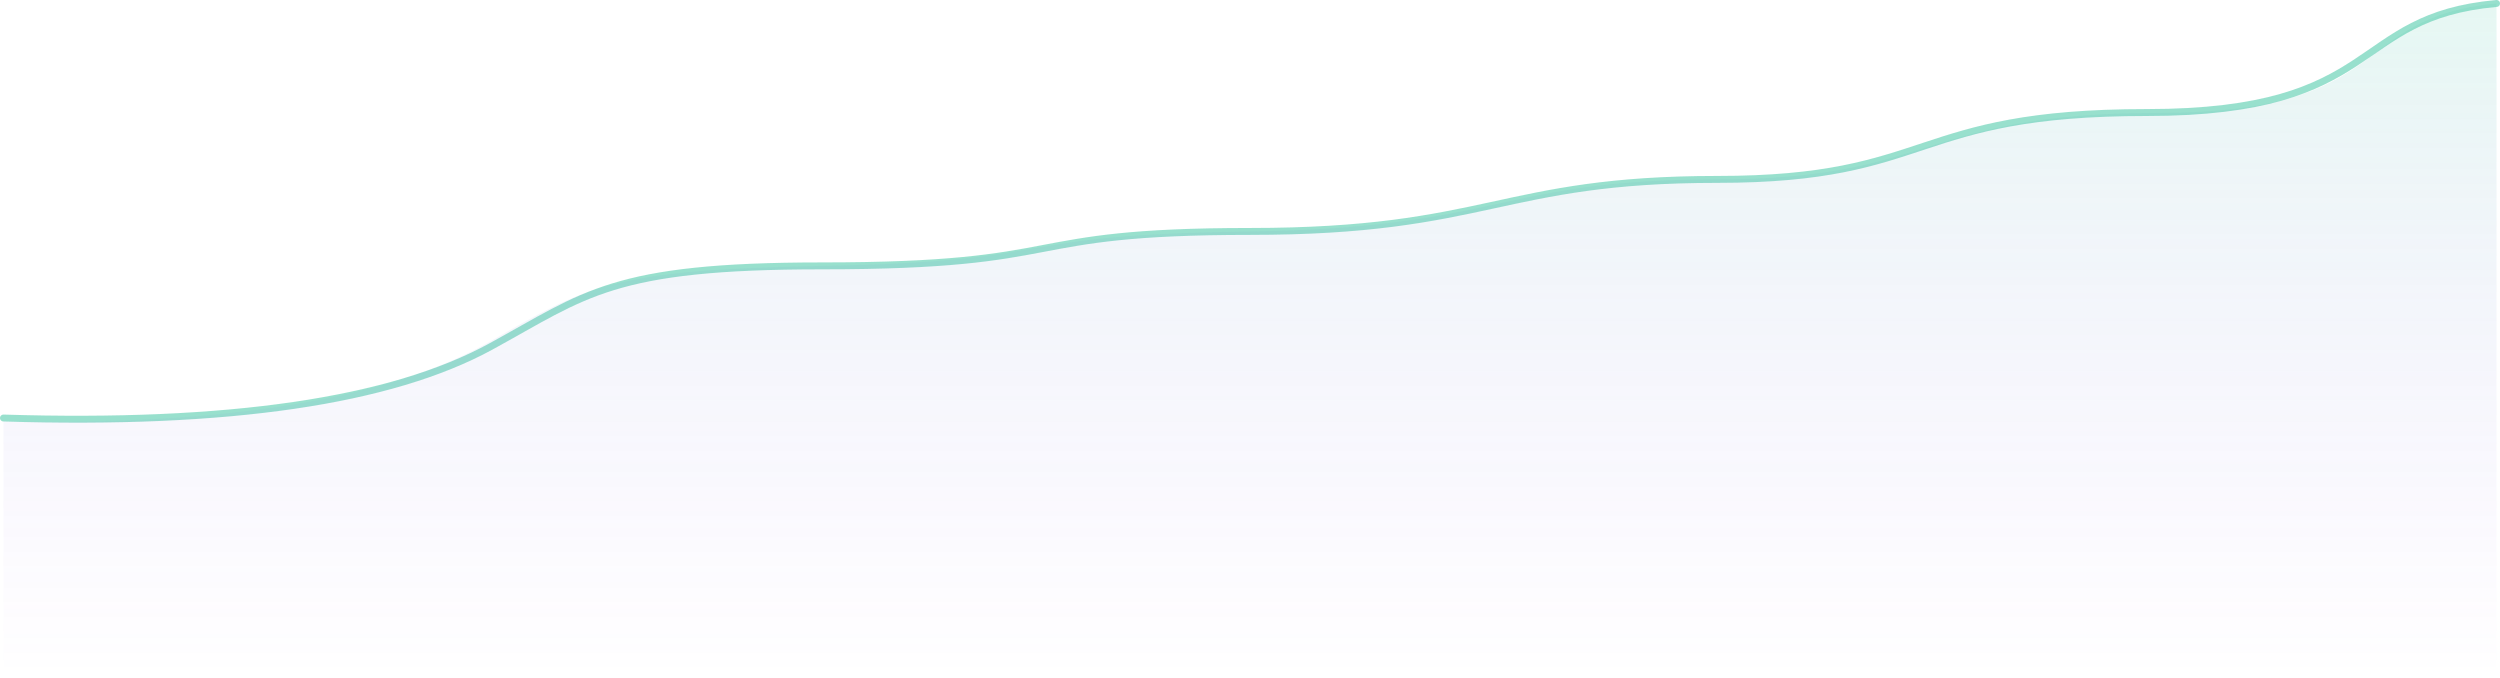
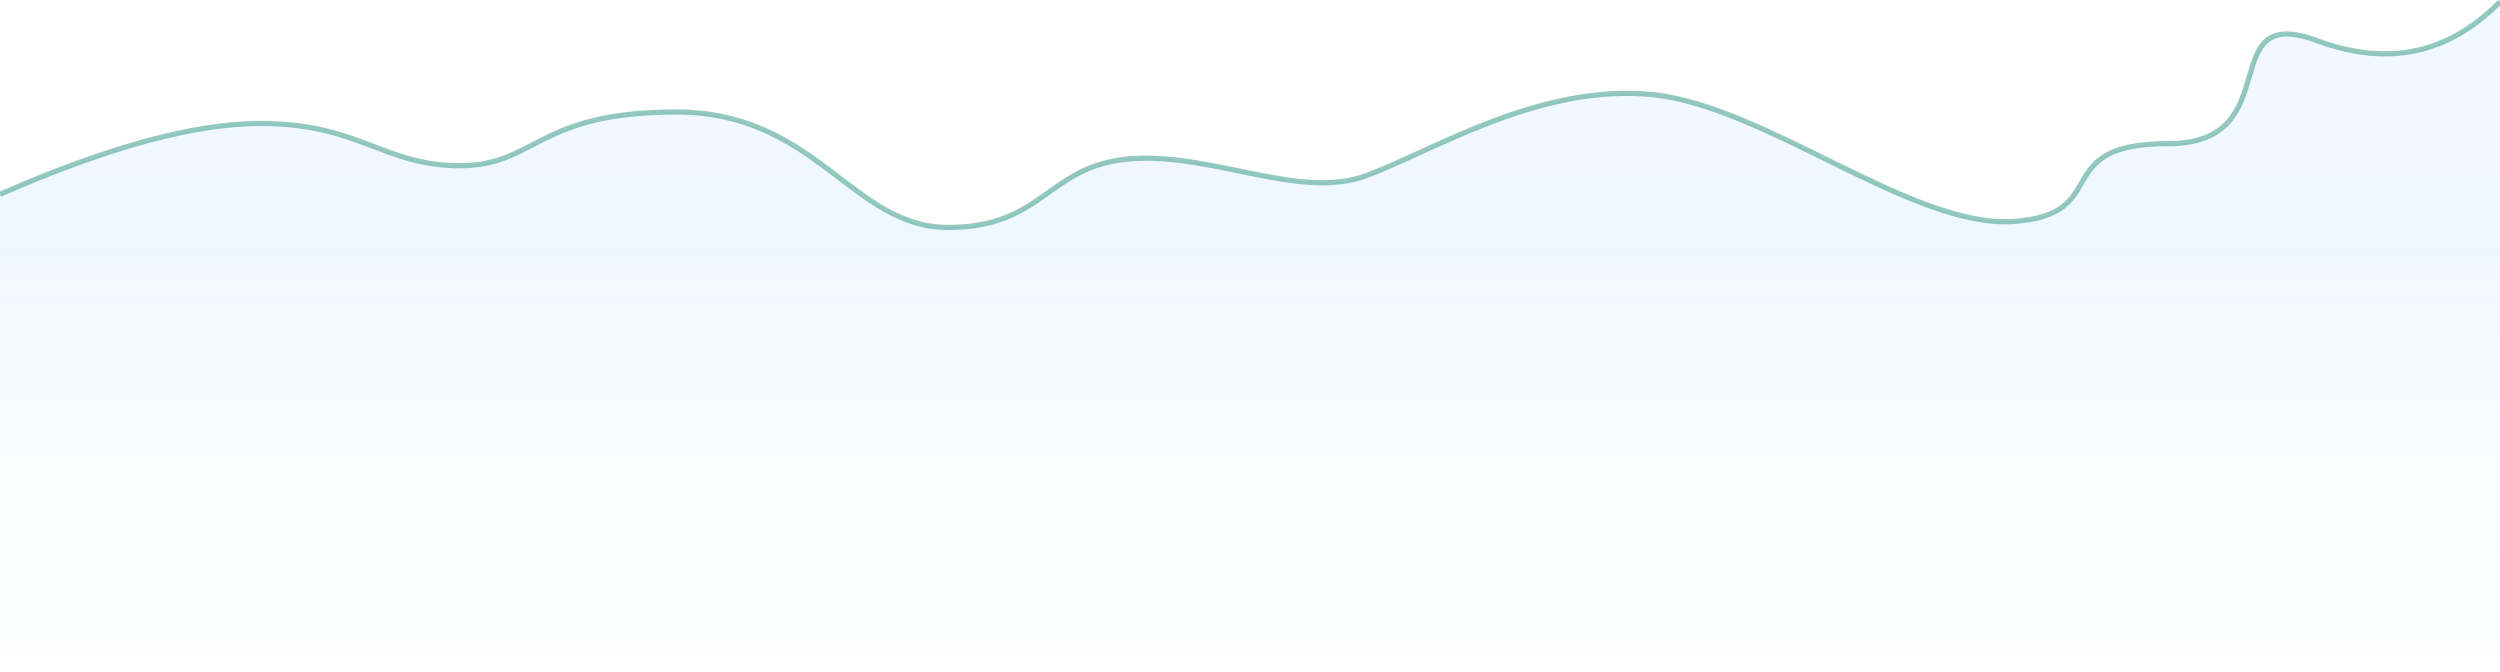
- <svg xmlns="http://www.w3.org/2000/svg" width="1444" height="391.25" viewBox="0 0 1444 391.25">
+ <svg xmlns="http://www.w3.org/2000/svg" width="1440" height="387" viewBox="0 0 1440 387">
  <defs>
-     <linearGradient id="aaf7f2d0-77fd-4cf0-9f2c-aebd7ba74483" x1="424.79" y1="617.47" x2="424.79" y2="616.49" gradientTransform="matrix(-1440, 0, 0, 389.25, 612424, -239960.01)" gradientUnits="userSpaceOnUse">
-       <stop offset="0" stop-color="#984af9" stop-opacity="0" />
-       <stop offset="1" stop-color="#5eceb1" stop-opacity="0.36" />
+     <linearGradient id="line-chart-bg-a" x1="43.939%" x2="43.939%" y1="100%" y2="14.343%">
+       <stop offset="0%" stop-color="#1F90FA" stop-opacity="0" />
+       <stop offset="44.931%" stop-color="#1F90FA" stop-opacity=".151" />
+       <stop offset="73.216%" stop-color="#1F90FA" stop-opacity=".344" />
+       <stop offset="100%" stop-color="#1F90FA" stop-opacity=".313" />
    </linearGradient>
  </defs>
-   <g id="bfec9ff3-c9f0-4437-8904-52f6f75345a3" data-name="Layer 2">
-     <g id="fbcfa636-5e62-4cc3-9321-73019aaea9cb" data-name="Layer 1">
-       <g id="e290e2aa-7a44-4dbb-b8be-6c837028f331" data-name="Header">
-         <g id="b1068ec7-f274-4c3f-90f3-fba78fb4b2b6" data-name="Line-chart">
-           <path id="e28efa86-b71b-4603-a4b8-dc19cb4f8119" data-name="Path-2" stroke-linejoin="round" fill="none" stroke="#5eceb1" stroke-linecap="round" d="M1442,2c-85.65,7.67-64.87,63-202,63s-122.58,38.62-248,38.62-132.48,30.06-270,30.06-100.2,19.89-247.31,19.89c-121.3,0-136.33,16.61-191.19,46.59Q196.86,247.5,2,241.45" stroke-opacity="0.8" stroke-width="4" opacity="0.79" style="isolation:isolate" />
-           <path d="M1247,65.2c-137.51,0-129.22,38.42-255,38.42s-124.26,27.89-270,30.06c-149,2.21-102,17.21-247.31,19.89C353.07,155.81,338.51,165.39,283.5,197Q196.62,246.92,2,243.4V391.25H1442V2C1356.11,10.08,1384.5,65.2,1247,65.2Z" opacity="0.43" fill="url(#aaf7f2d0-77fd-4cf0-9f2c-aebd7ba74483)" style="isolation:isolate" />
-         </g>
-       </g>
-     </g>
+   <g fill="none" fill-rule="evenodd" transform="matrix(-1 0 0 1 1440 1)">
+     <path stroke="#95C9BD" stroke-width="3" d="M0,110.924 C61.982,83.715 112.002,70.111 150.06,70.111 C207.147,70.111 220.805,94.432 264.846,94.432 C308.887,94.432 308.887,63.507 389.541,63.507 C470.194,63.507 490.783,130 546.067,130 C601.35,130 603.161,94.467 650.648,90.517 C698.135,86.568 748.377,114.388 786.794,100.219 C825.211,86.05 886.826,46.903 951.892,53.506 C1016.958,60.109 1101.628,130.483 1159.735,126.569 C1217.842,122.654 1179.074,81.731 1249.017,81.731 C1318.96,81.731 1274.194,0 1334.943,22.514 C1375.443,37.524 1410.462,30.019 1440,0" transform="matrix(-1 0 0 1 1440 0)" />
+     <path fill="url(#line-chart-bg-a)" d="M0,110.808 C61.982,83.628 112.002,70.037 150.06,70.037 C207.147,70.037 220.805,94.333 264.846,94.333 C308.887,94.333 308.887,63.441 389.541,63.441 C470.194,63.441 490.783,129.864 546.067,129.864 C601.35,129.864 603.161,94.368 650.648,90.423 C698.135,86.477 748.377,114.269 786.794,100.114 C825.211,85.96 886.826,46.854 951.892,53.45 C1016.958,60.047 1101.628,130.347 1159.735,126.436 C1217.842,122.526 1179.074,81.646 1249.017,81.646 C1318.96,81.646 1274.194,0 1334.943,22.491 C1375.443,37.485 1410.462,29.988 1440,0 L1440,386 L0,386 L0,110.808 Z" opacity=".2" transform="matrix(-1 0 0 1 1440 0)" />
  </g>
</svg>
